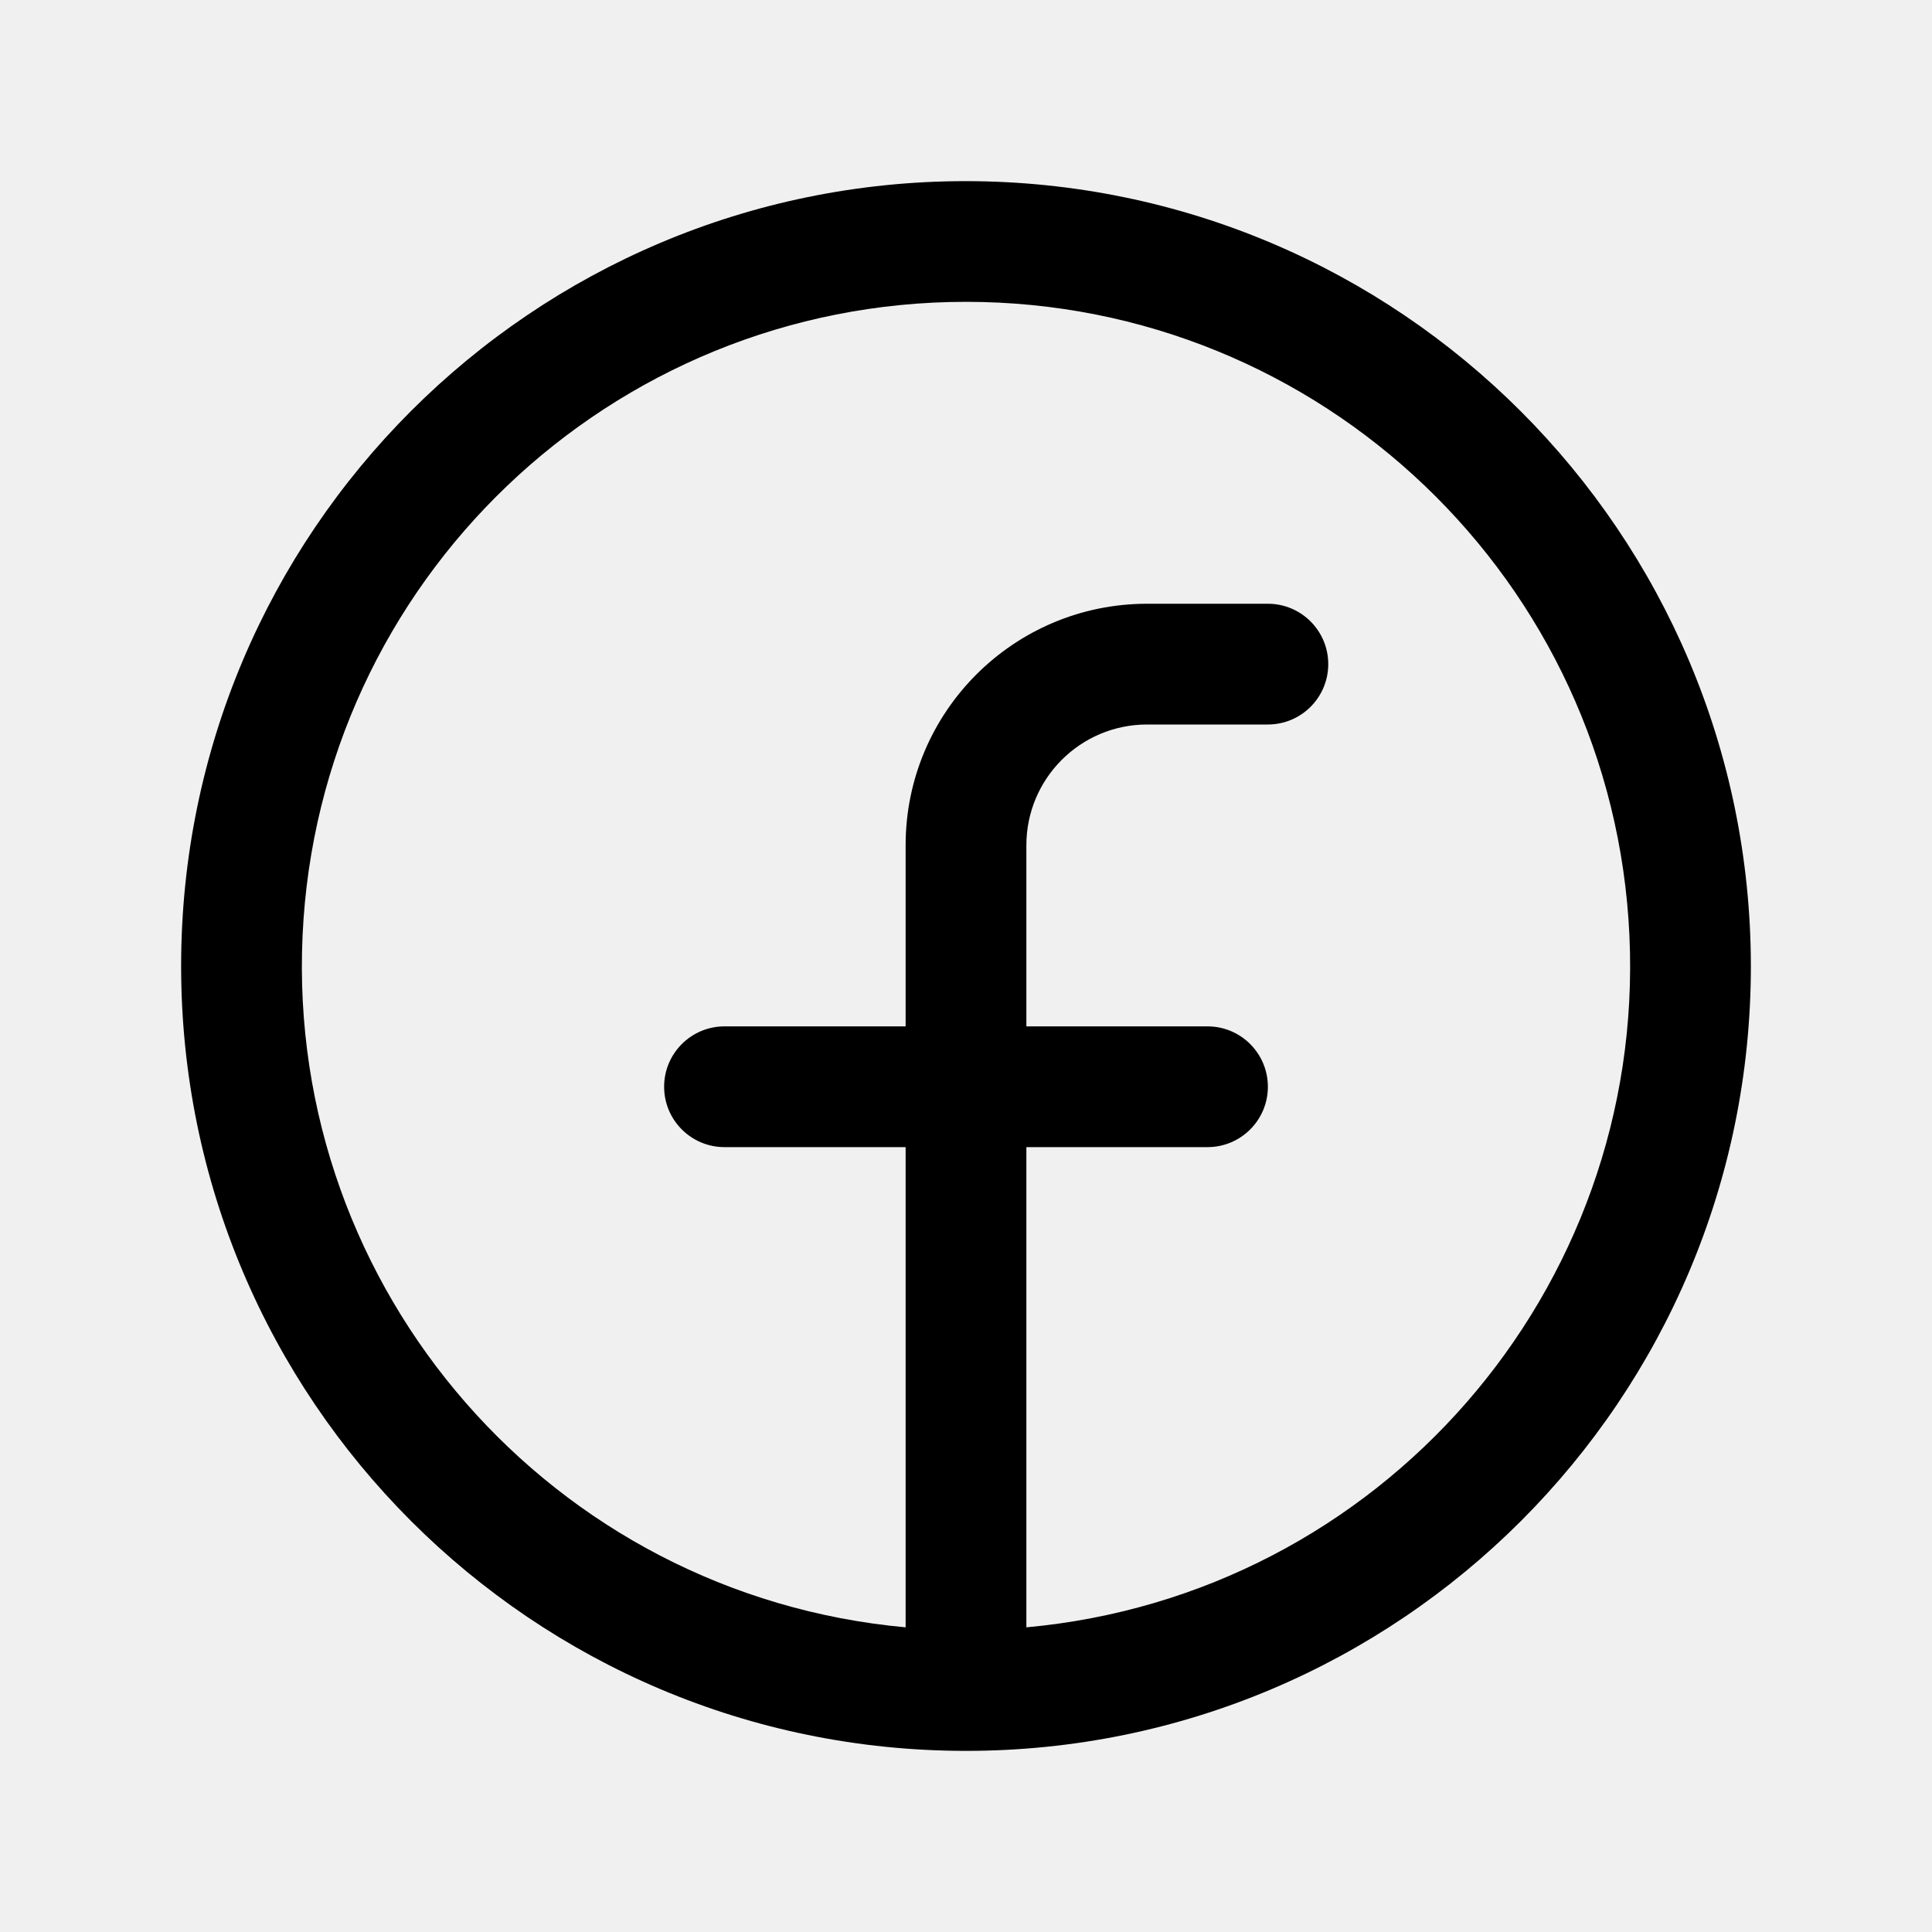
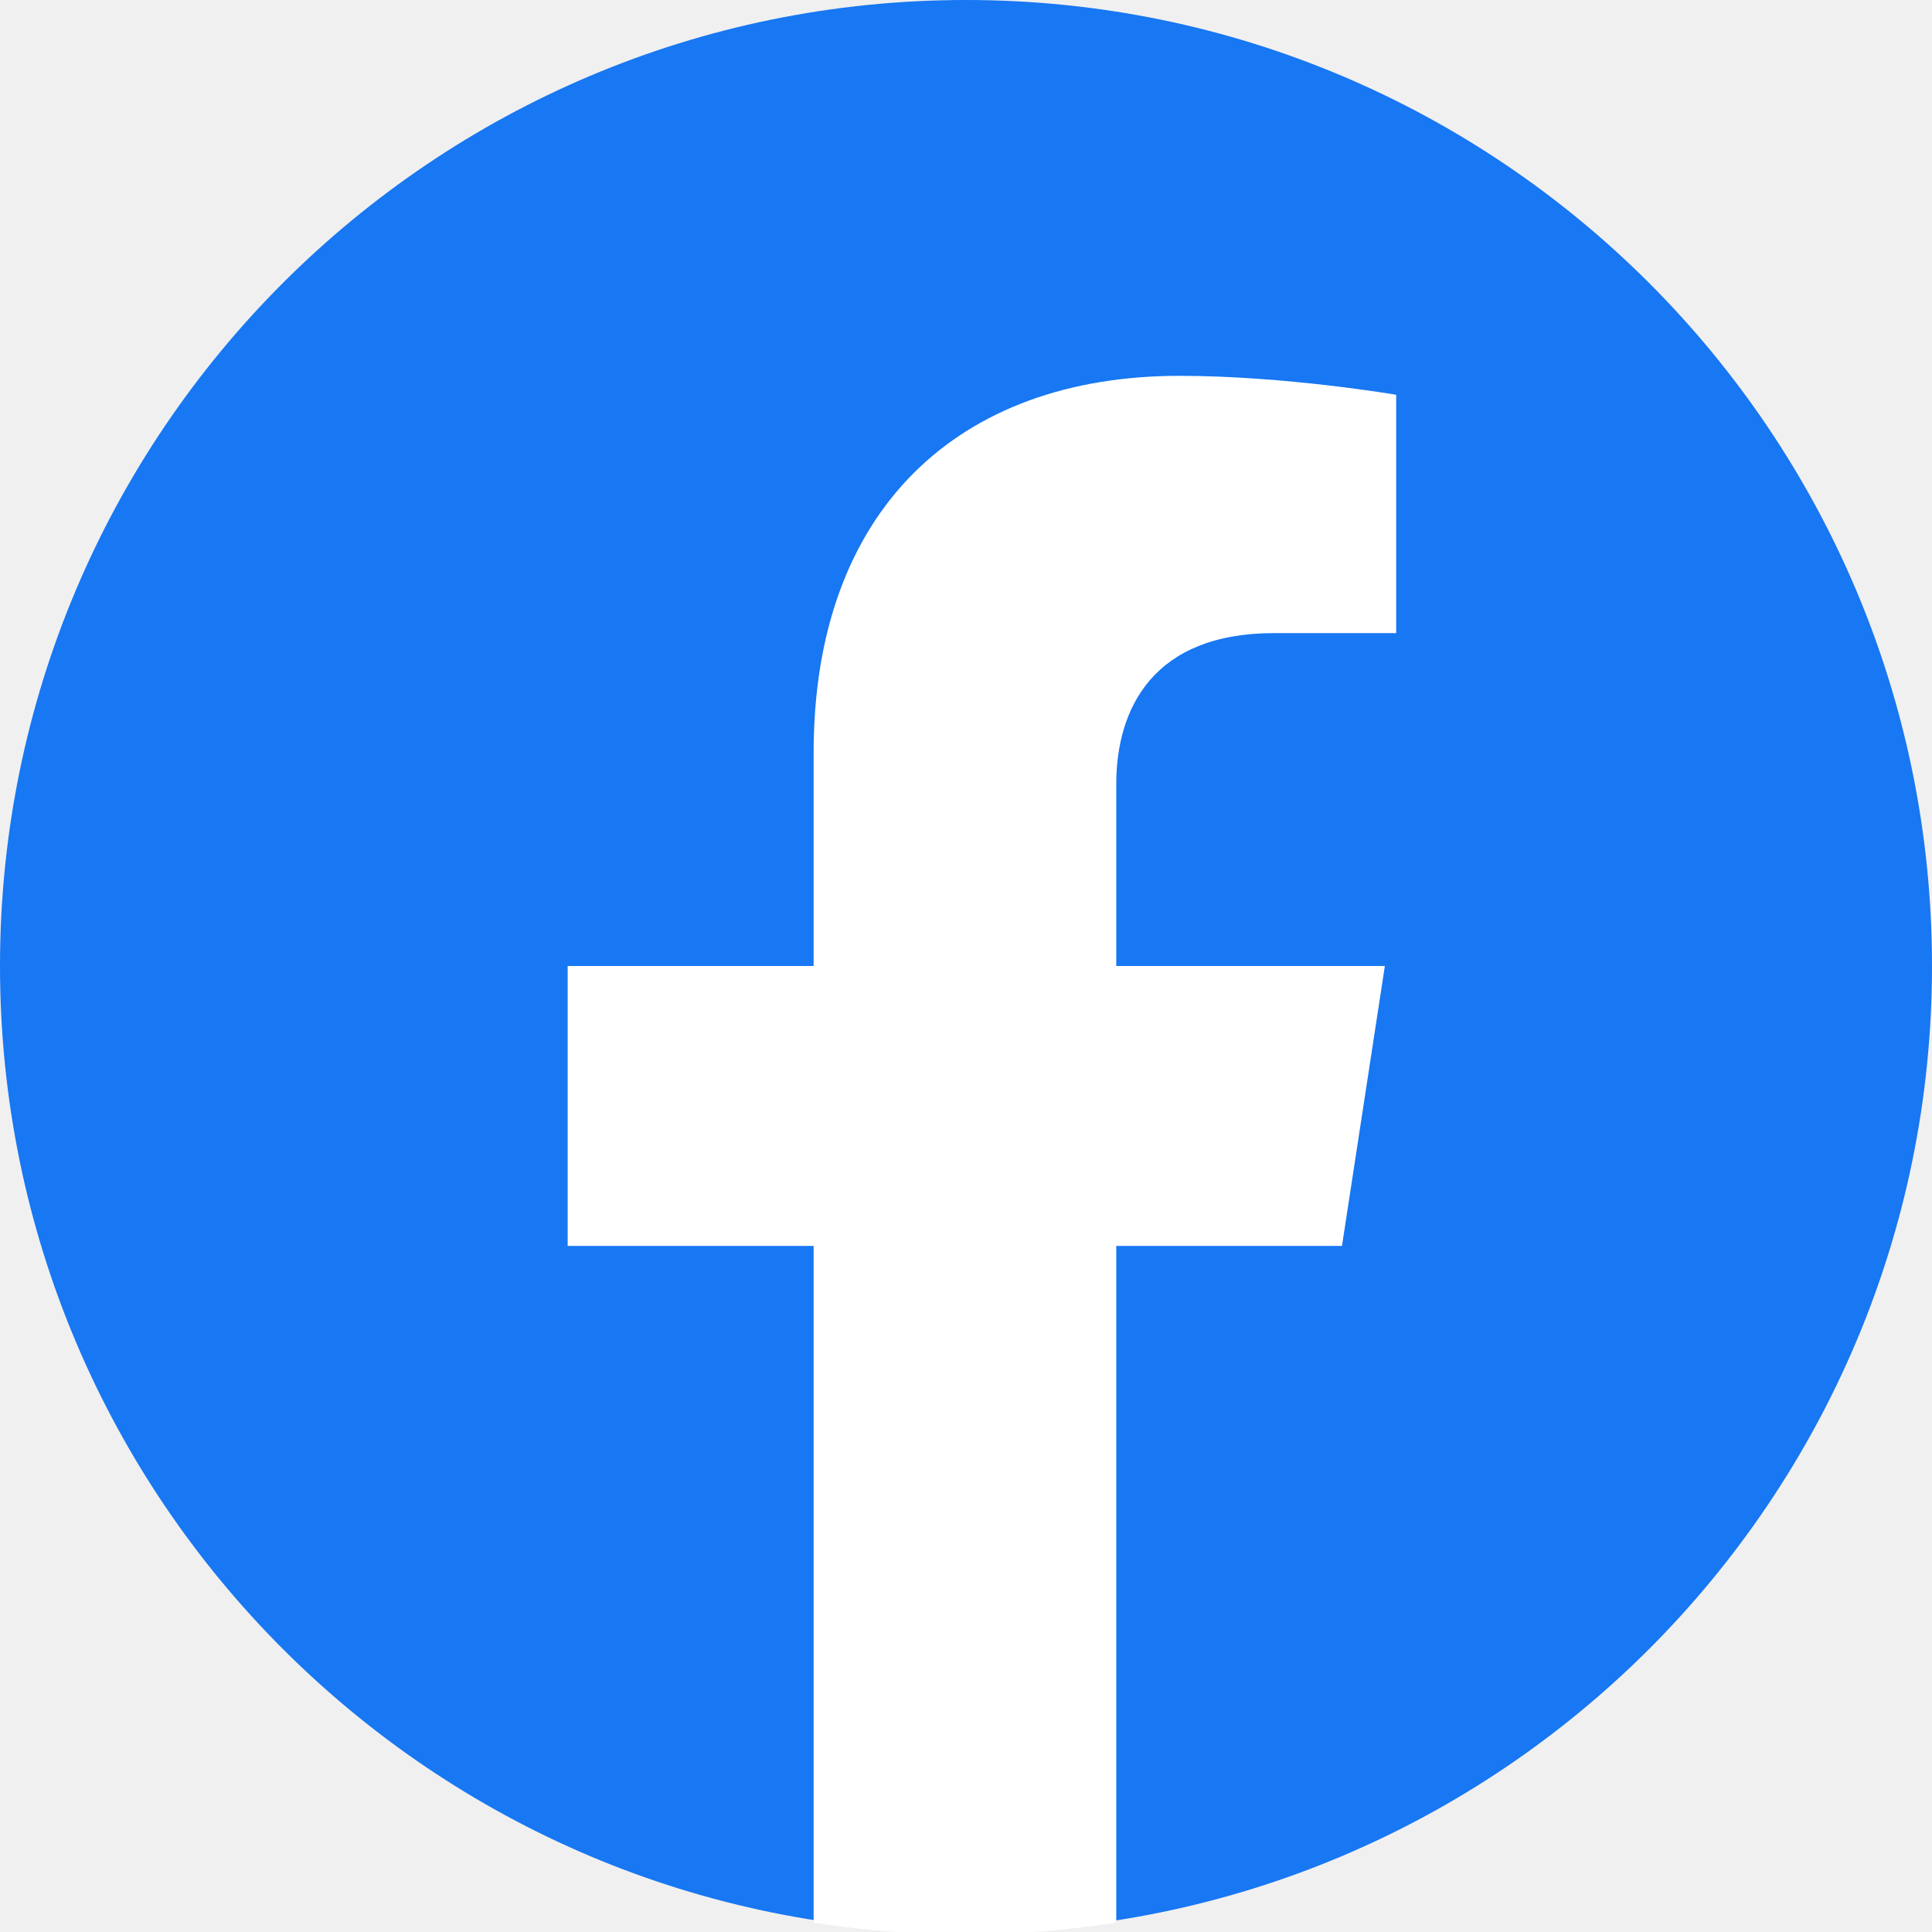
- <svg xmlns="http://www.w3.org/2000/svg" viewBox="0 0 256 256" fill="currentColor">
-   <path d="M128,24A104,104,0,1,0,232,128,104.11,104.11,0,0,0,128,24Zm8,191.63V152h24a8,8,0,0,0,0-16H136V112a16,16,0,0,1,16-16h16a8,8,0,0,0,0-16H152a32,32,0,0,0-32,32v24H96a8,8,0,0,0,0,16h24v63.63a88,88,0,1,1,16,0Z" />
+ <svg xmlns="http://www.w3.org/2000/svg" viewBox="0 0 256 256" fill="none">
+   <circle cx="128" cy="128" r="128" fill="#1877F2" />
+   <path fill="#FFFFFF" d="M177.82 165.09 183.5 128h-35.59v-24.07c0-10.15 4.97-20.04 20.91-20.04H185V52.31s-14.68-2.51-28.72-2.51c-29.31 0-48.47 17.76-48.47 49.92V128H75.22v37.09h32.59v89.67a129.4 129.4 0 0 0 40.1 0V165.09h29.91Z" />
</svg>
